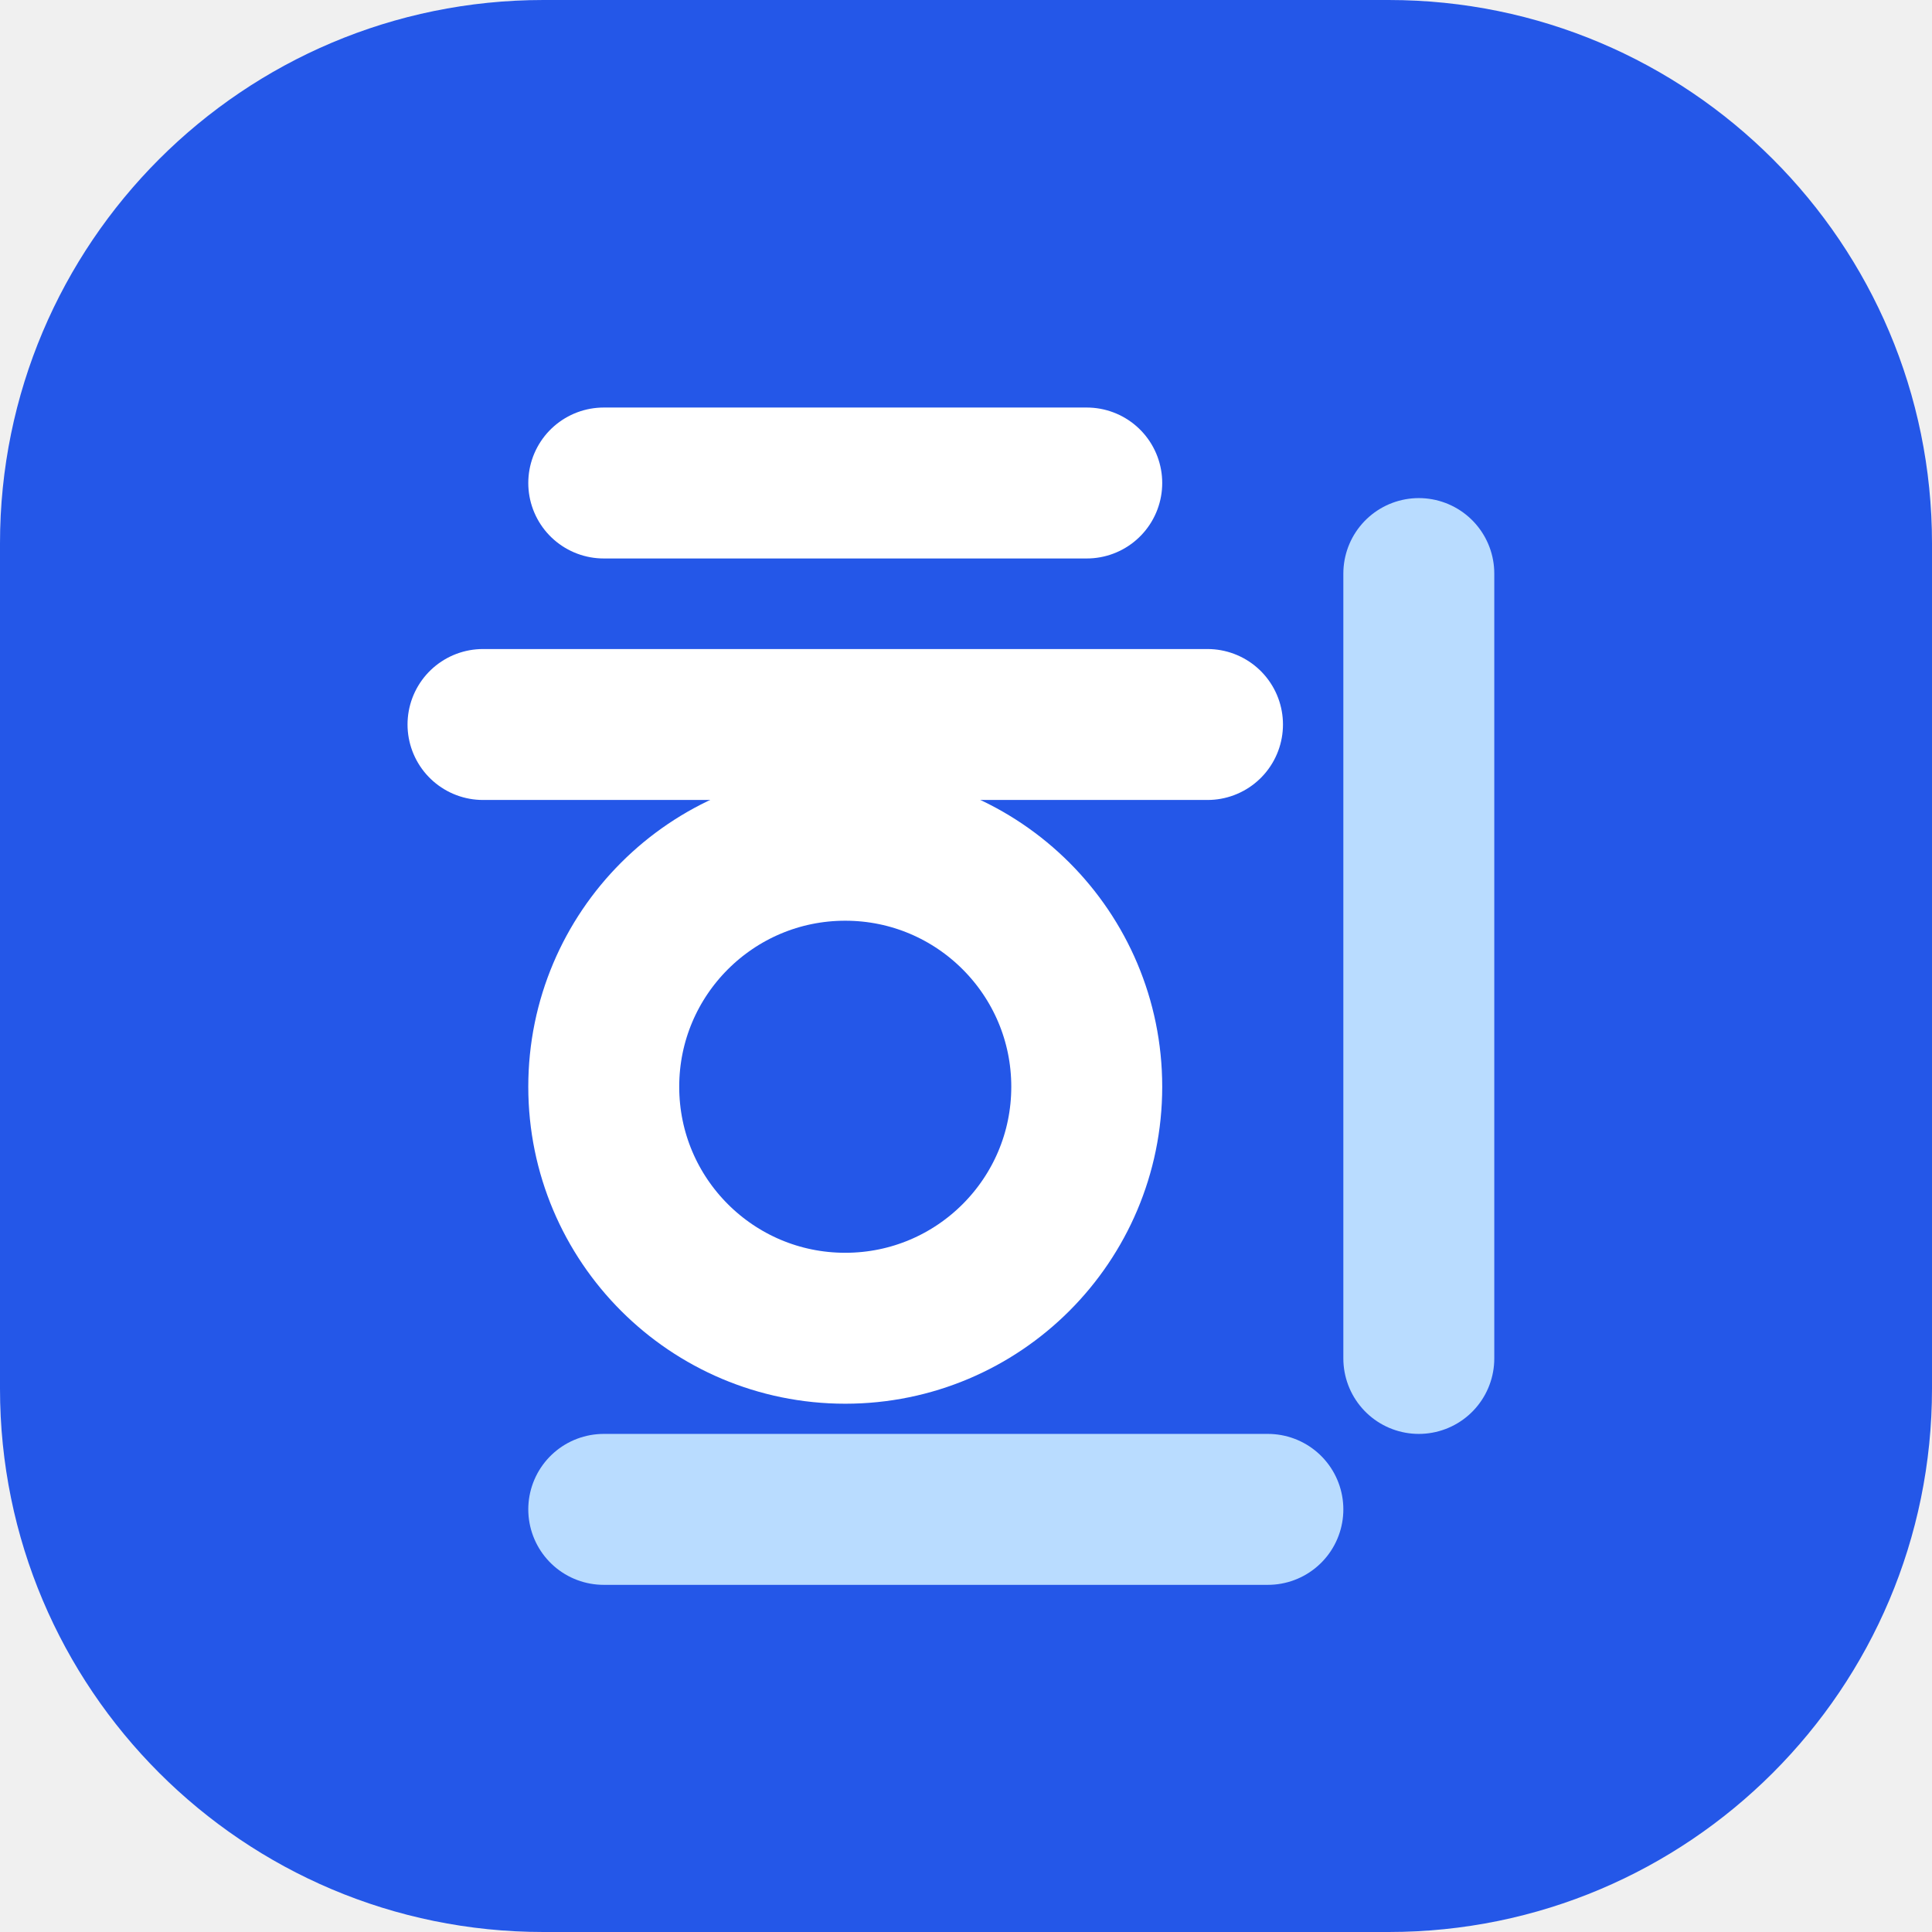
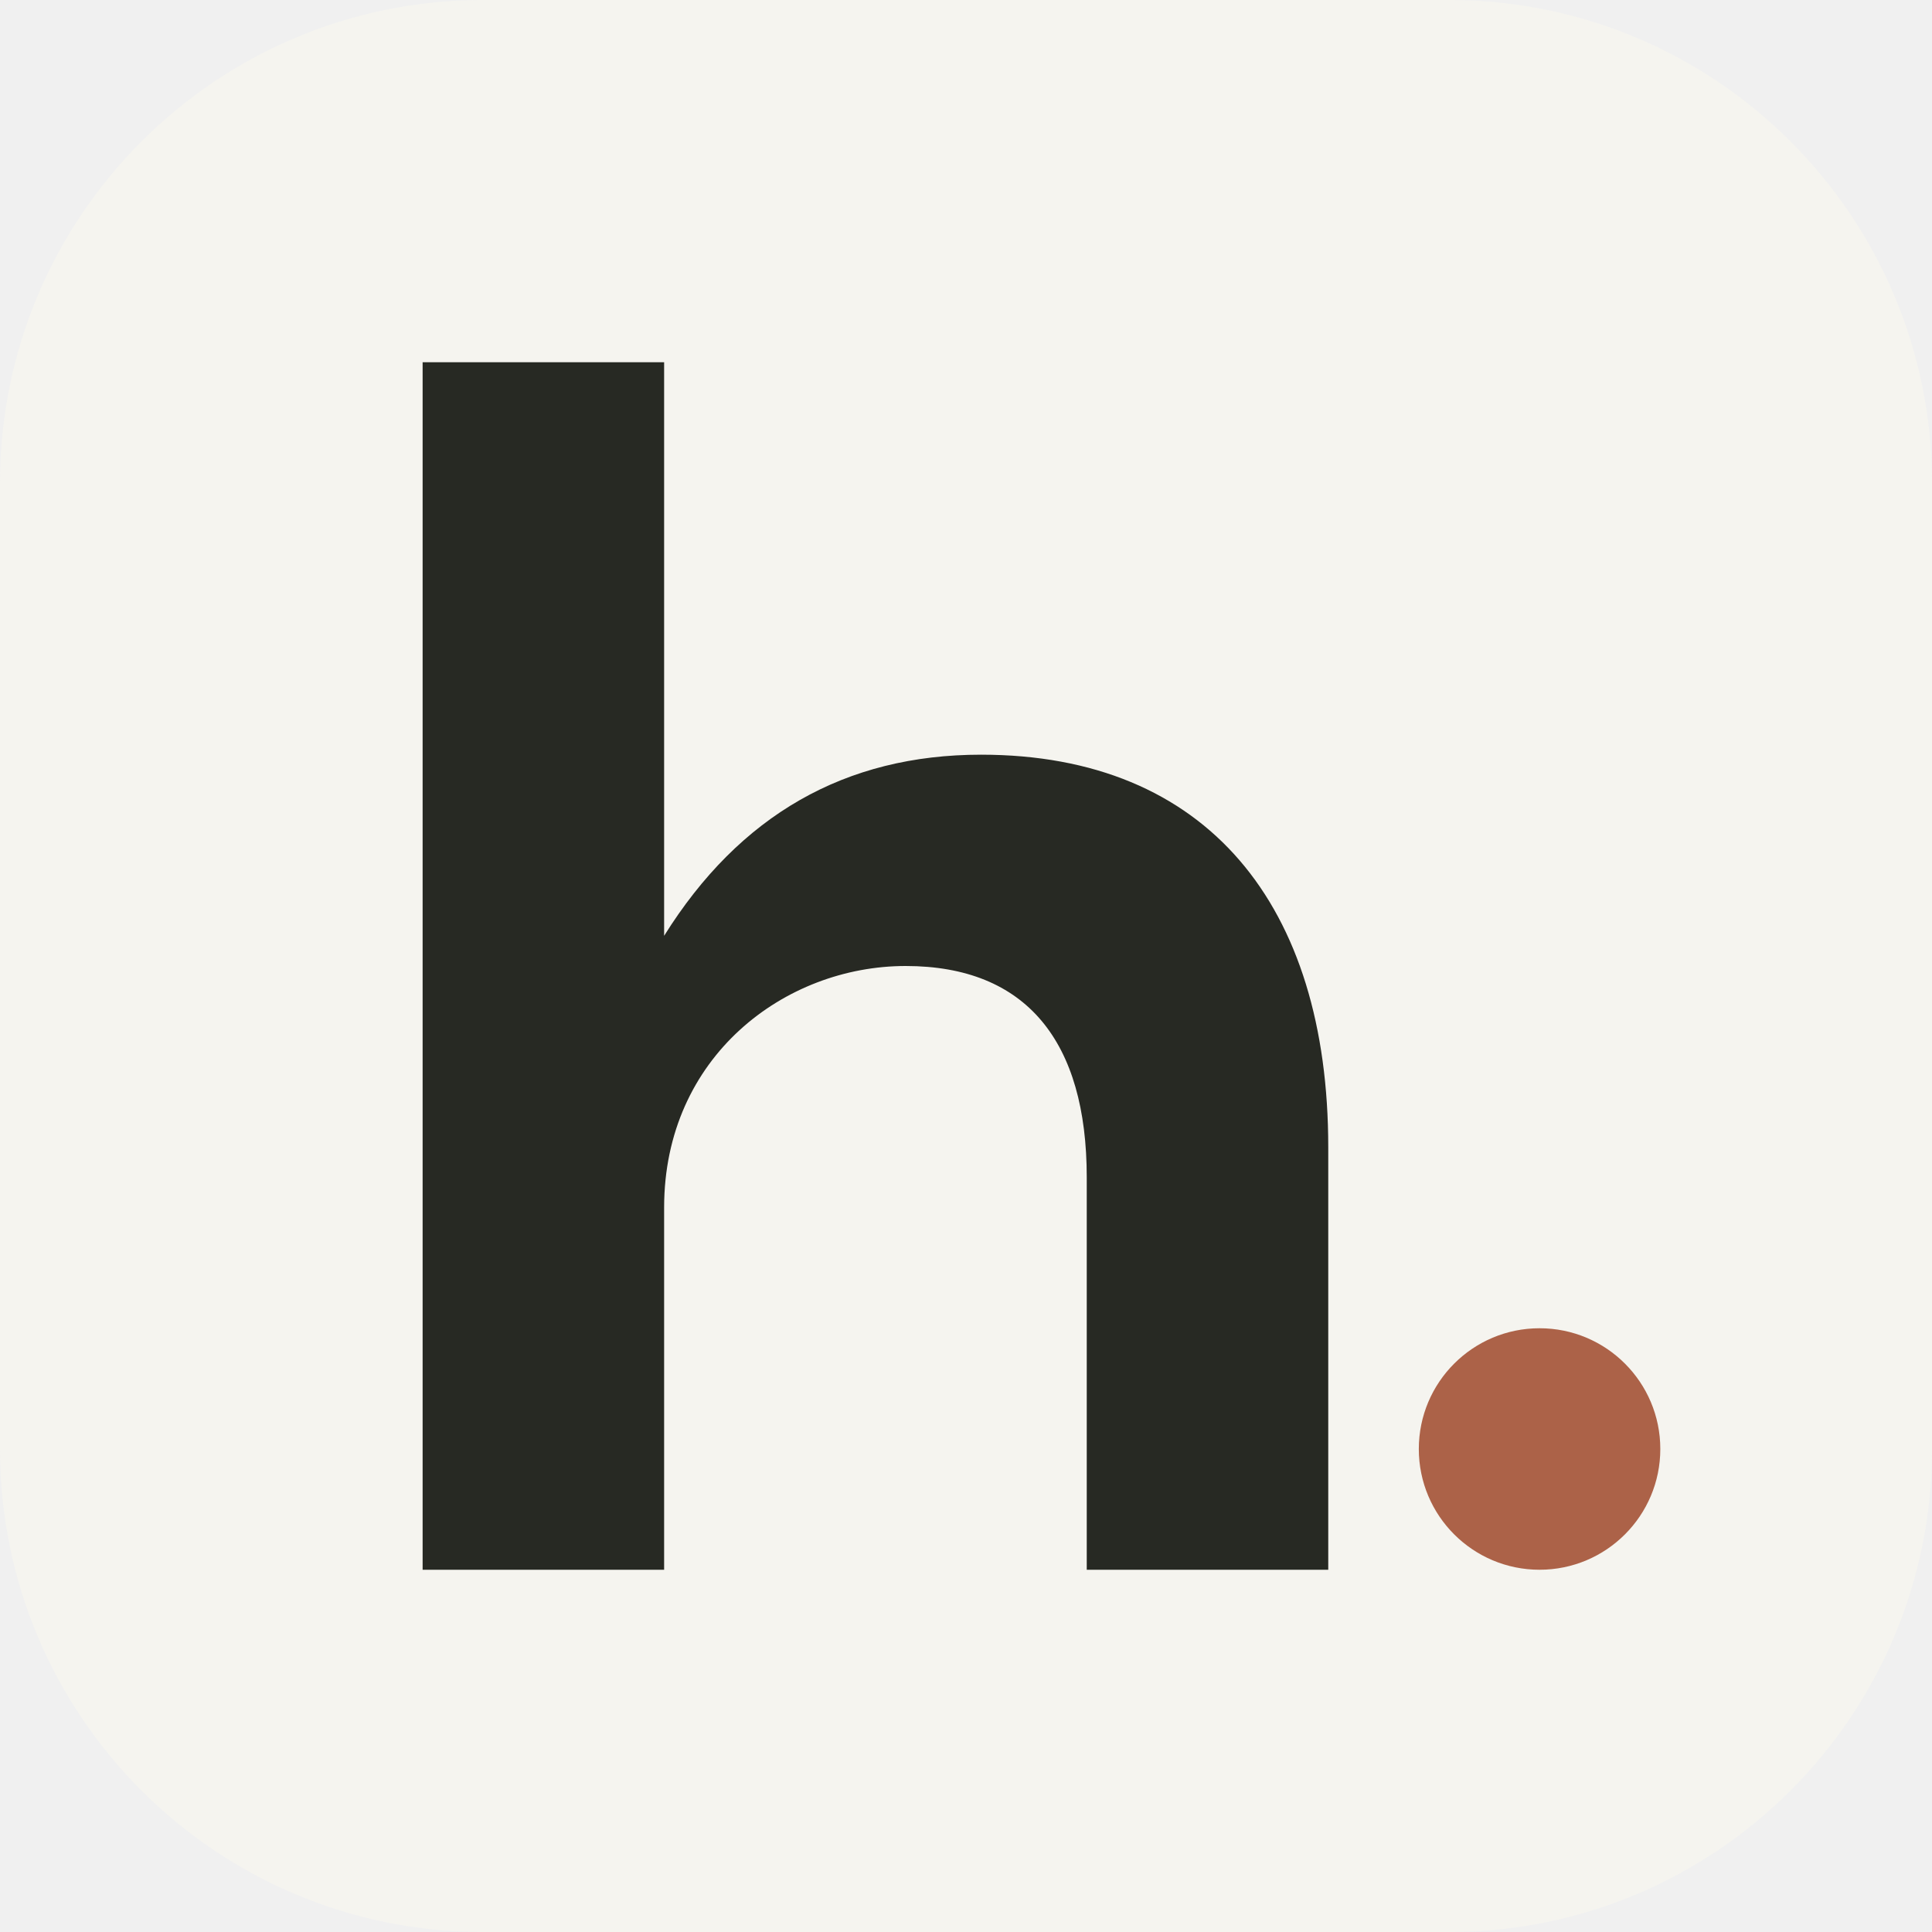
<svg xmlns="http://www.w3.org/2000/svg" viewBox="0 0 64 64" fill="none">
-   <rect width="64" height="64" rx="18" fill="#2457E8" />
-   <path d="M20 16h16M16 24h24" stroke="#fff" stroke-width="5" stroke-linecap="round" />
-   <circle cx="28" cy="36" r="8" stroke="#fff" stroke-width="5" />
-   <path d="M47 19v26M42 50H20" stroke="#B9DCFF" stroke-width="5" stroke-linecap="round" />
+   <rect width="64" height="64" rx="16" fill="#F5F4EF" />
+   <path d="M14 12h8v19c2.5-4 6-6 10.5-6C40 25 44 30 44 38v14h-8V39c0-4.5-2-7-6-7s-8 3-8 8v12h-8V12Z" fill="#272923" />
+   <circle cx="51" cy="48" r="4" fill="#AC6248" />
</svg>
